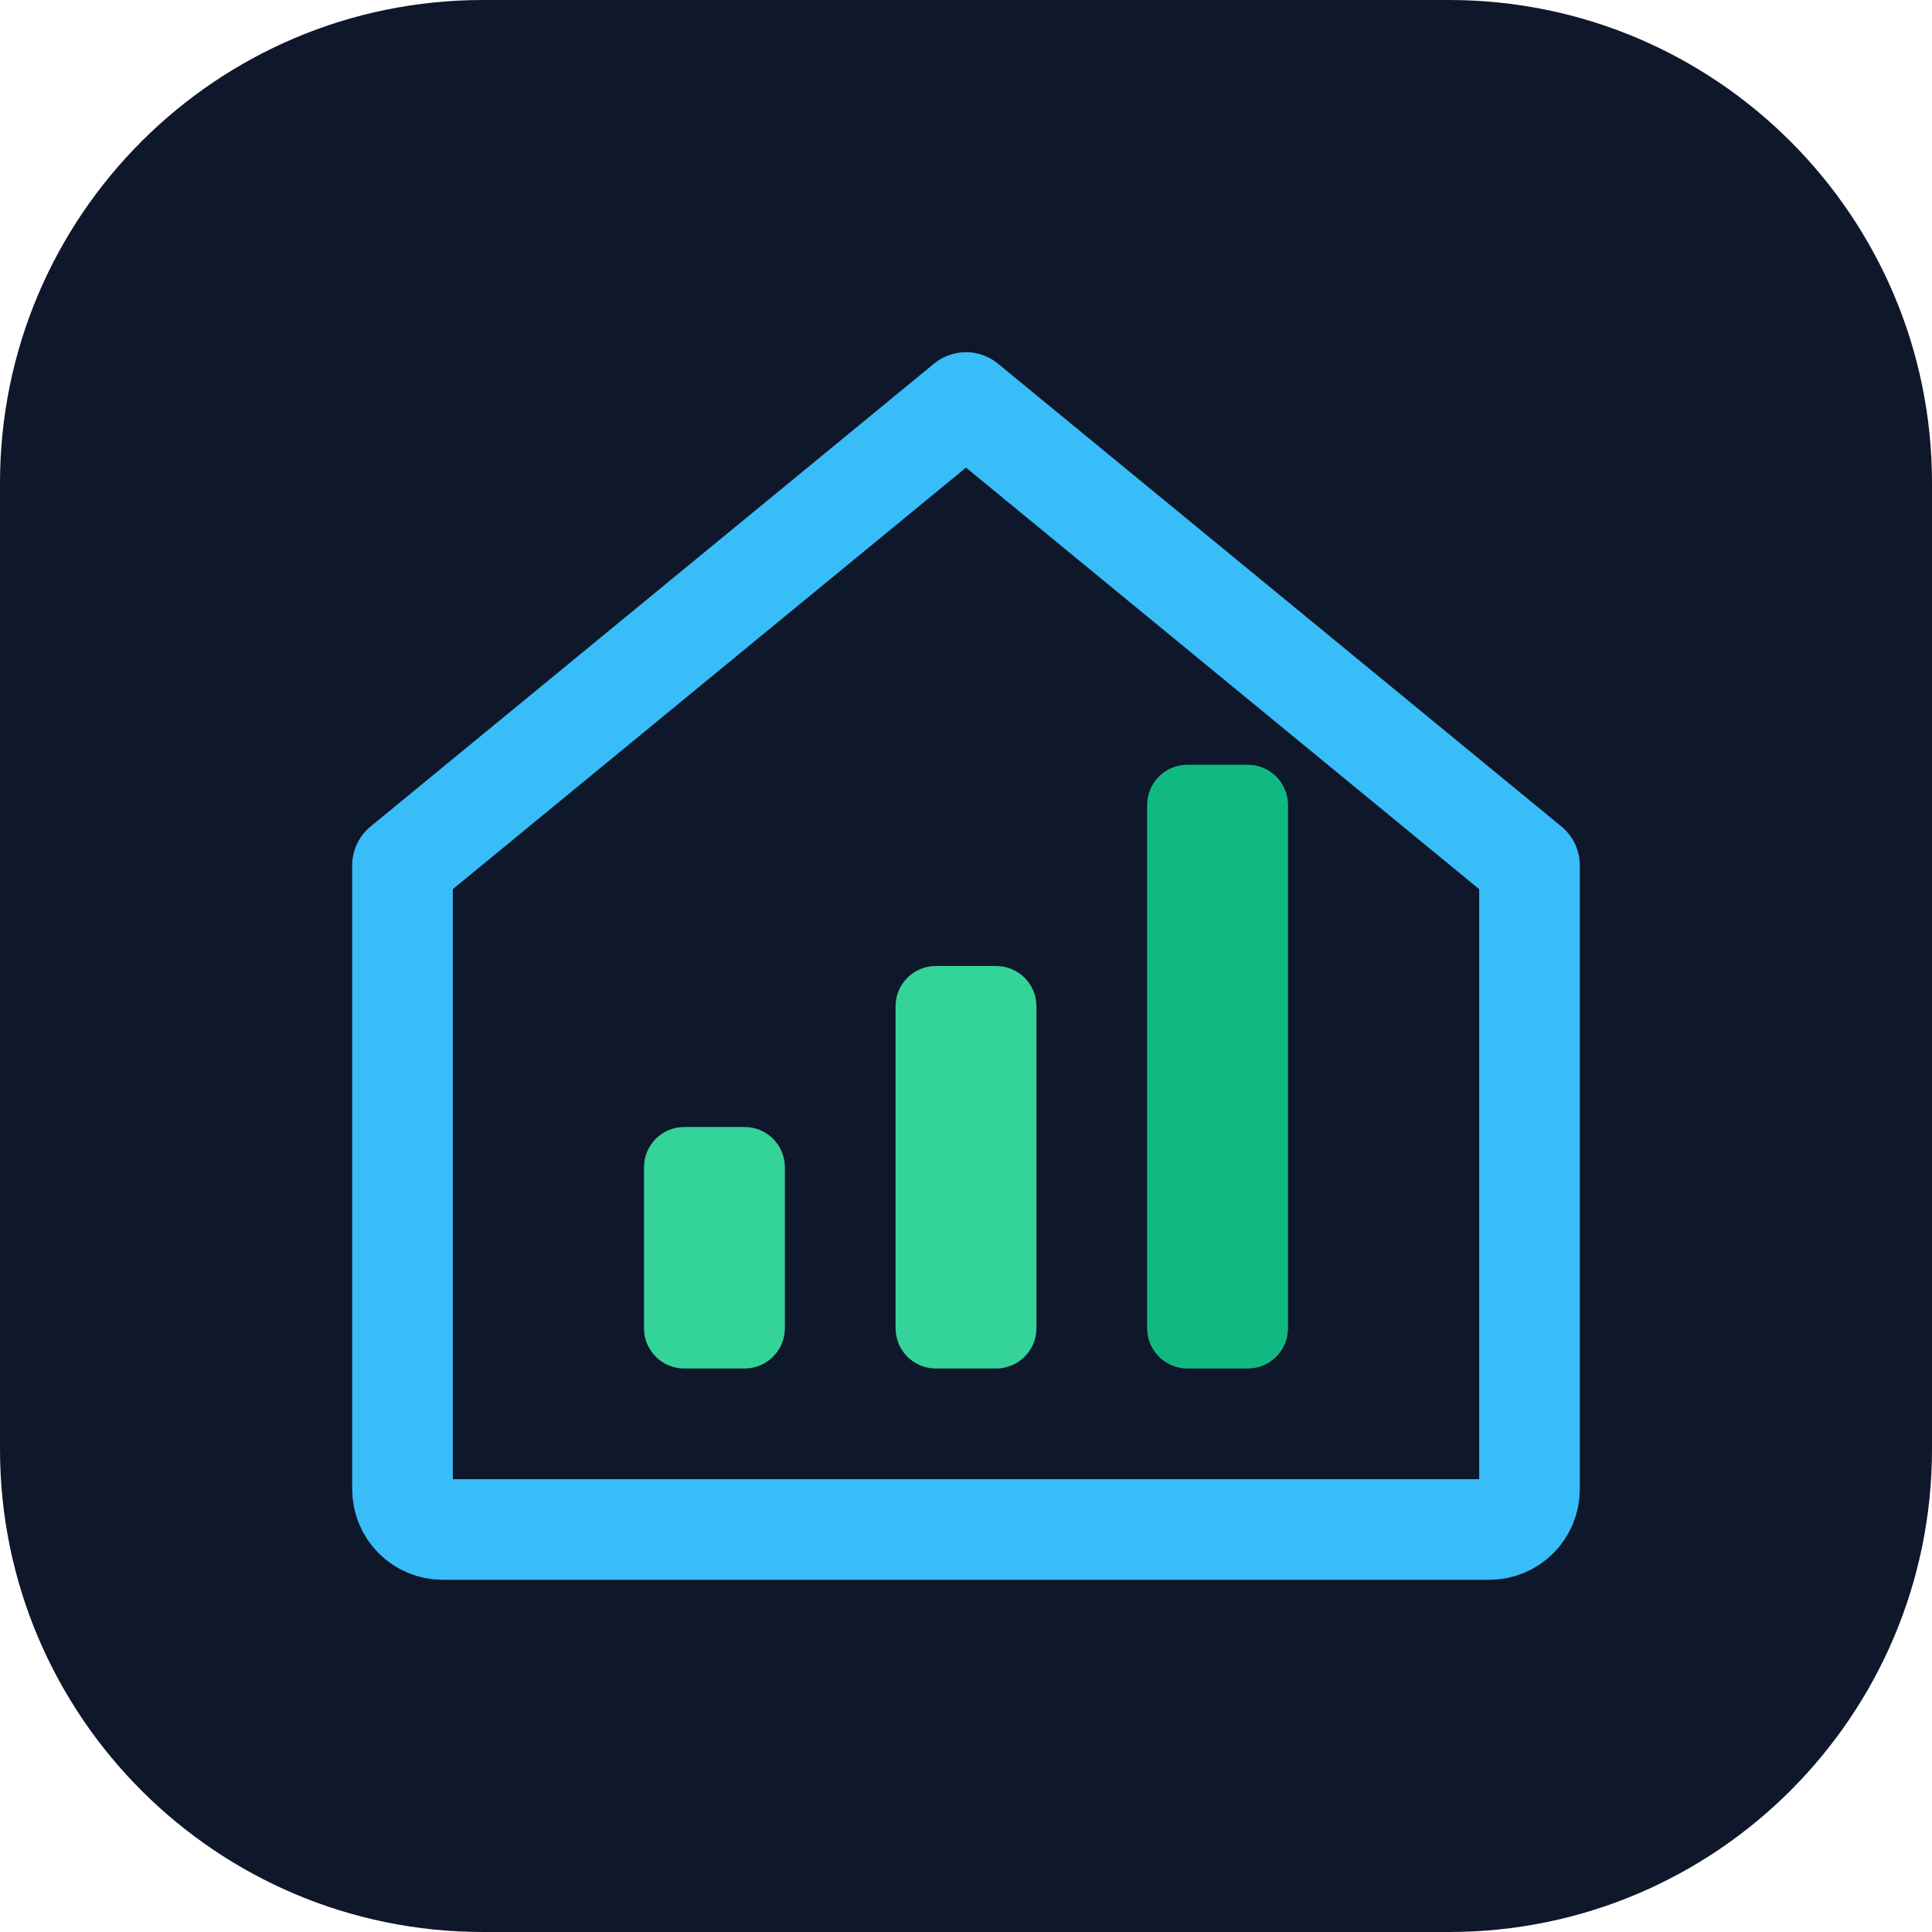
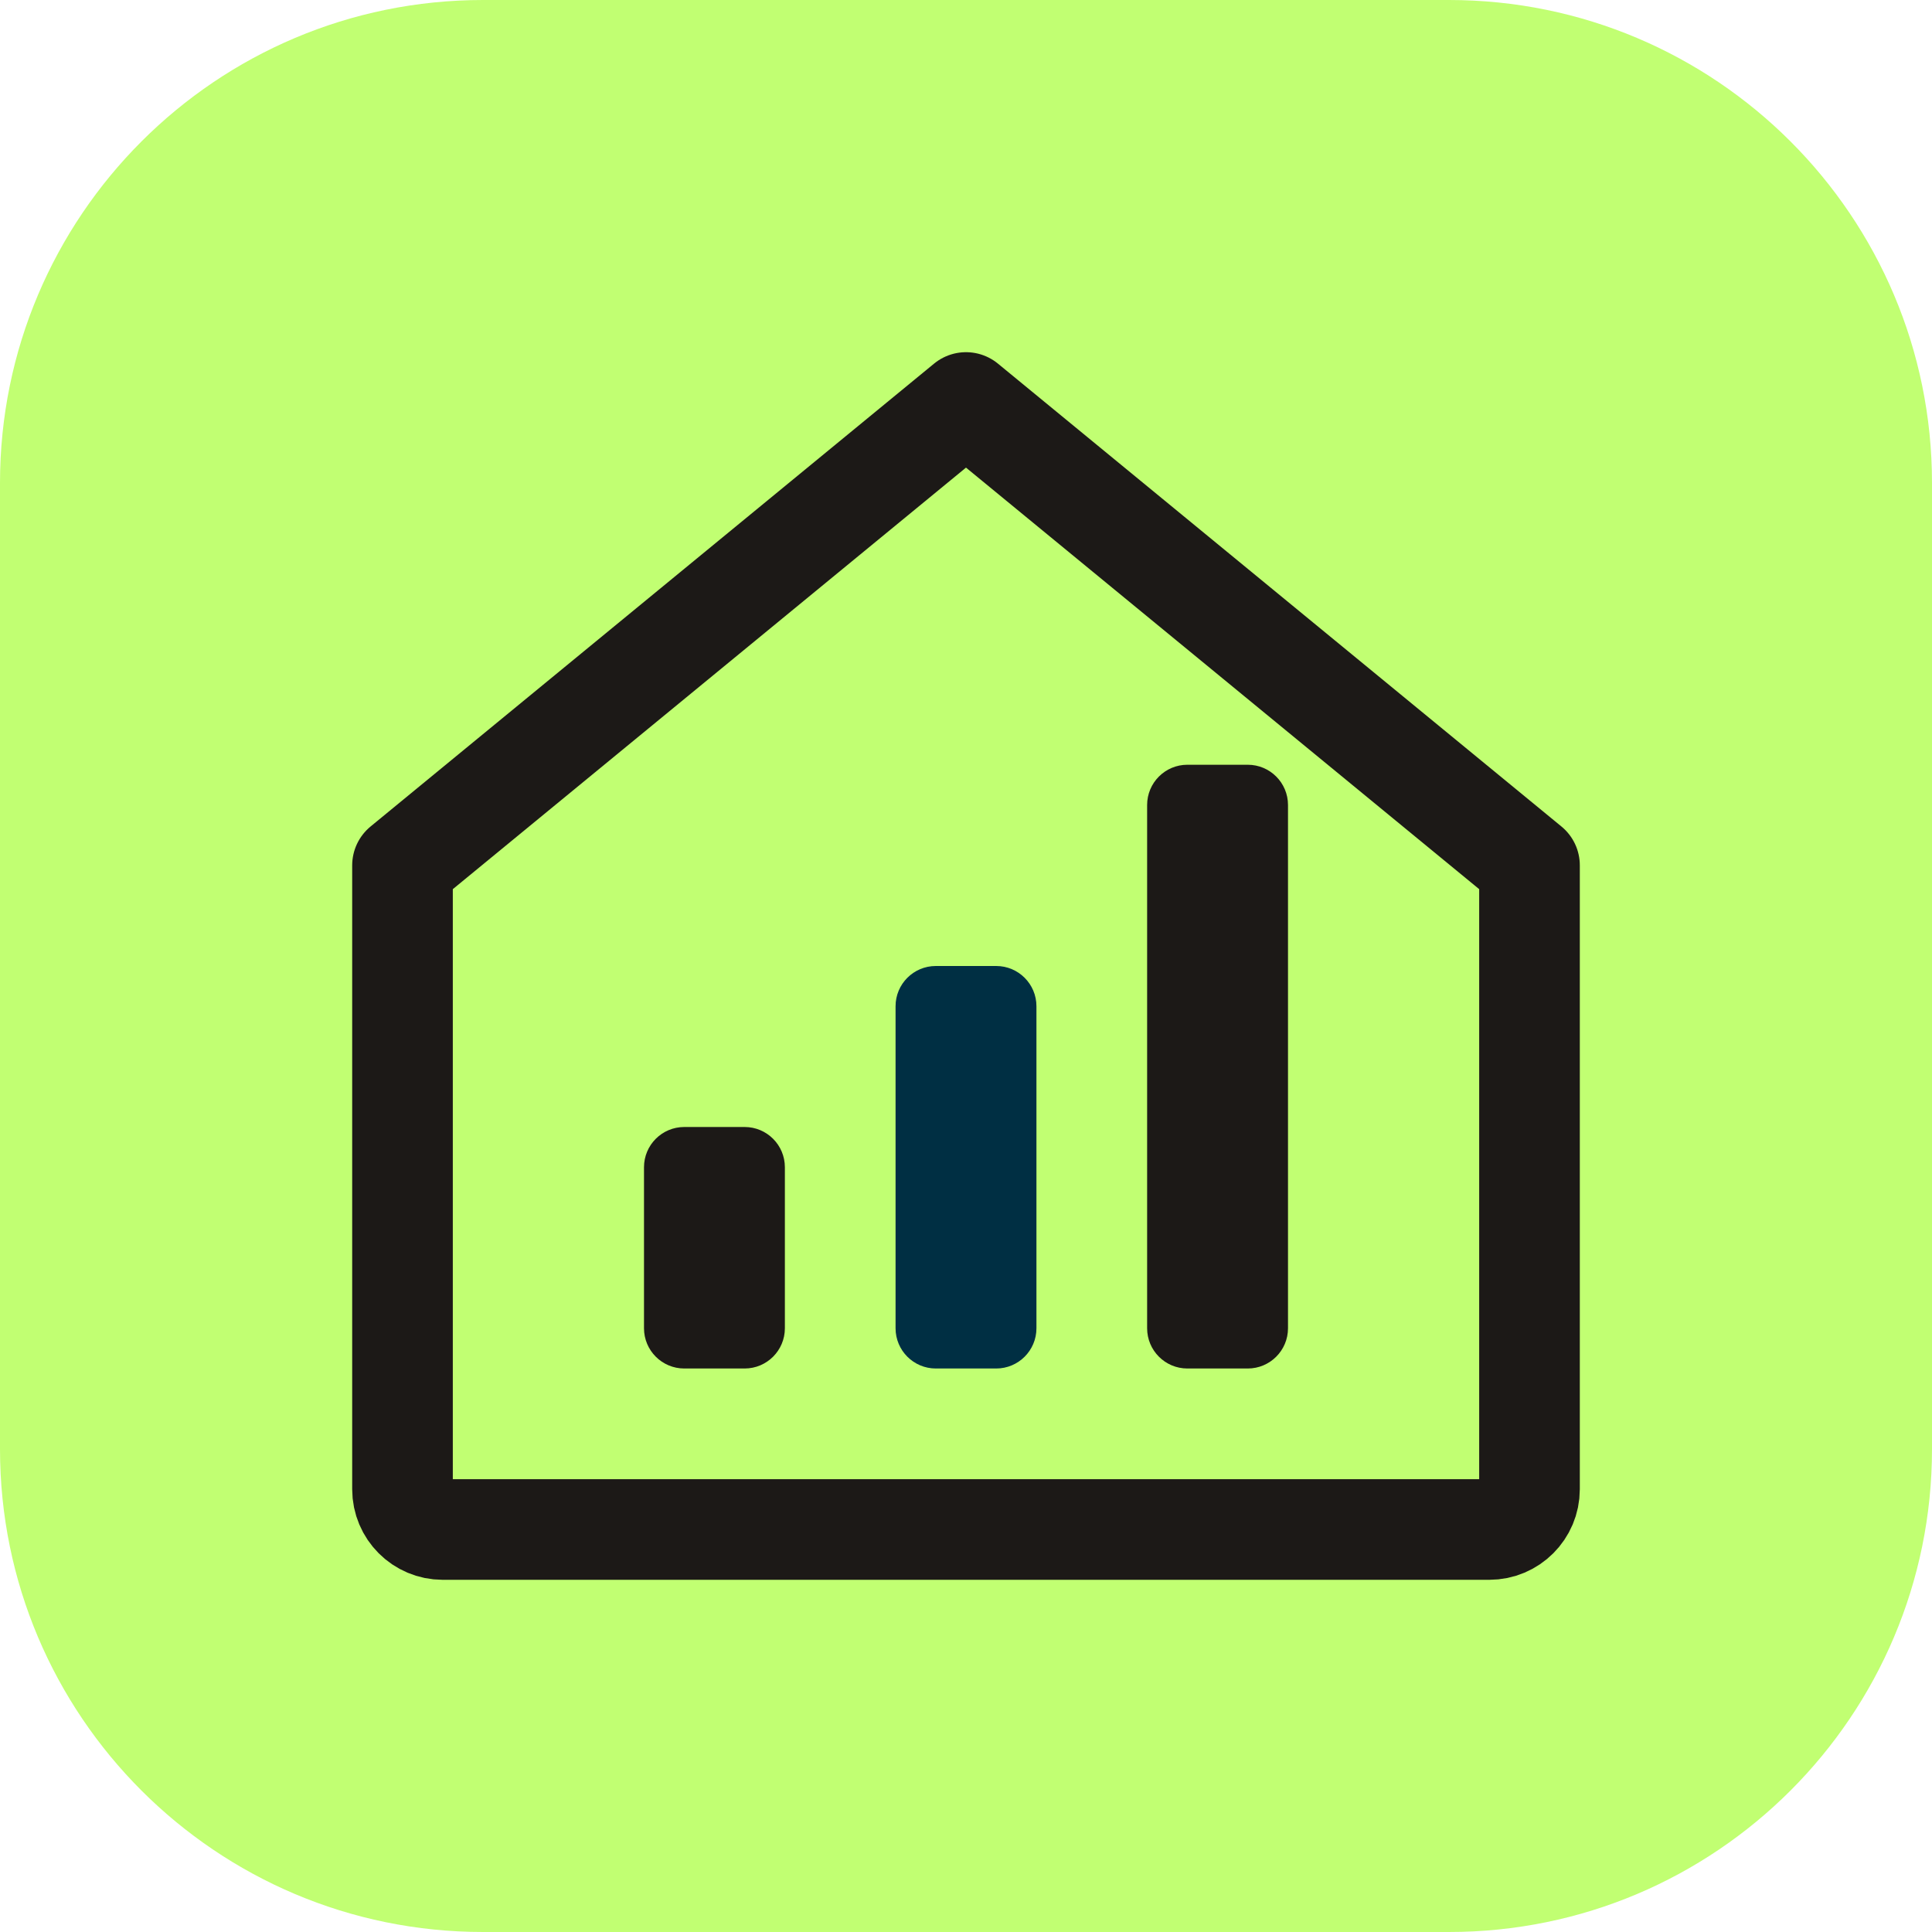
<svg xmlns="http://www.w3.org/2000/svg" viewBox="0 0 48 48" fill="none">
-   <rect width="48" height="48" rx="12" fill="#0F172A" />
-   <path d="M24 10L10 21.5V37C10 37.552 10.448 38 11 38H37C37.552 38 38 37.552 38 37V21.5L24 10Z" stroke="#38BDF8" stroke-width="2.5" stroke-linecap="round" stroke-linejoin="round" />
-   <rect x="16" y="28" width="3.5" height="6" rx="1" fill="#34D399" />
-   <rect x="22.25" y="24" width="3.5" height="10" rx="1" fill="#34D399" />
-   <rect x="28.5" y="19" width="3.5" height="15" rx="1" fill="#10B981" />
+   <rect width="48" height="48" rx="12" fill="#c1ff72" />
+   <path d="M24 10L10 21.5V37C10 37.552 10.448 38 11 38H37C37.552 38 38 37.552 38 37V21.5L24 10Z" stroke="#1c1917" stroke-width="2.5" stroke-linecap="round" stroke-linejoin="round" />
+   <rect x="16" y="28" width="3.5" height="6" rx="1" fill="#1c1917" />
+   <rect x="22.25" y="24" width="3.5" height="10" rx="1" fill="#002f43" />
+   <rect x="28.5" y="19" width="3.5" height="15" rx="1" fill="#1c1917" />
</svg>
